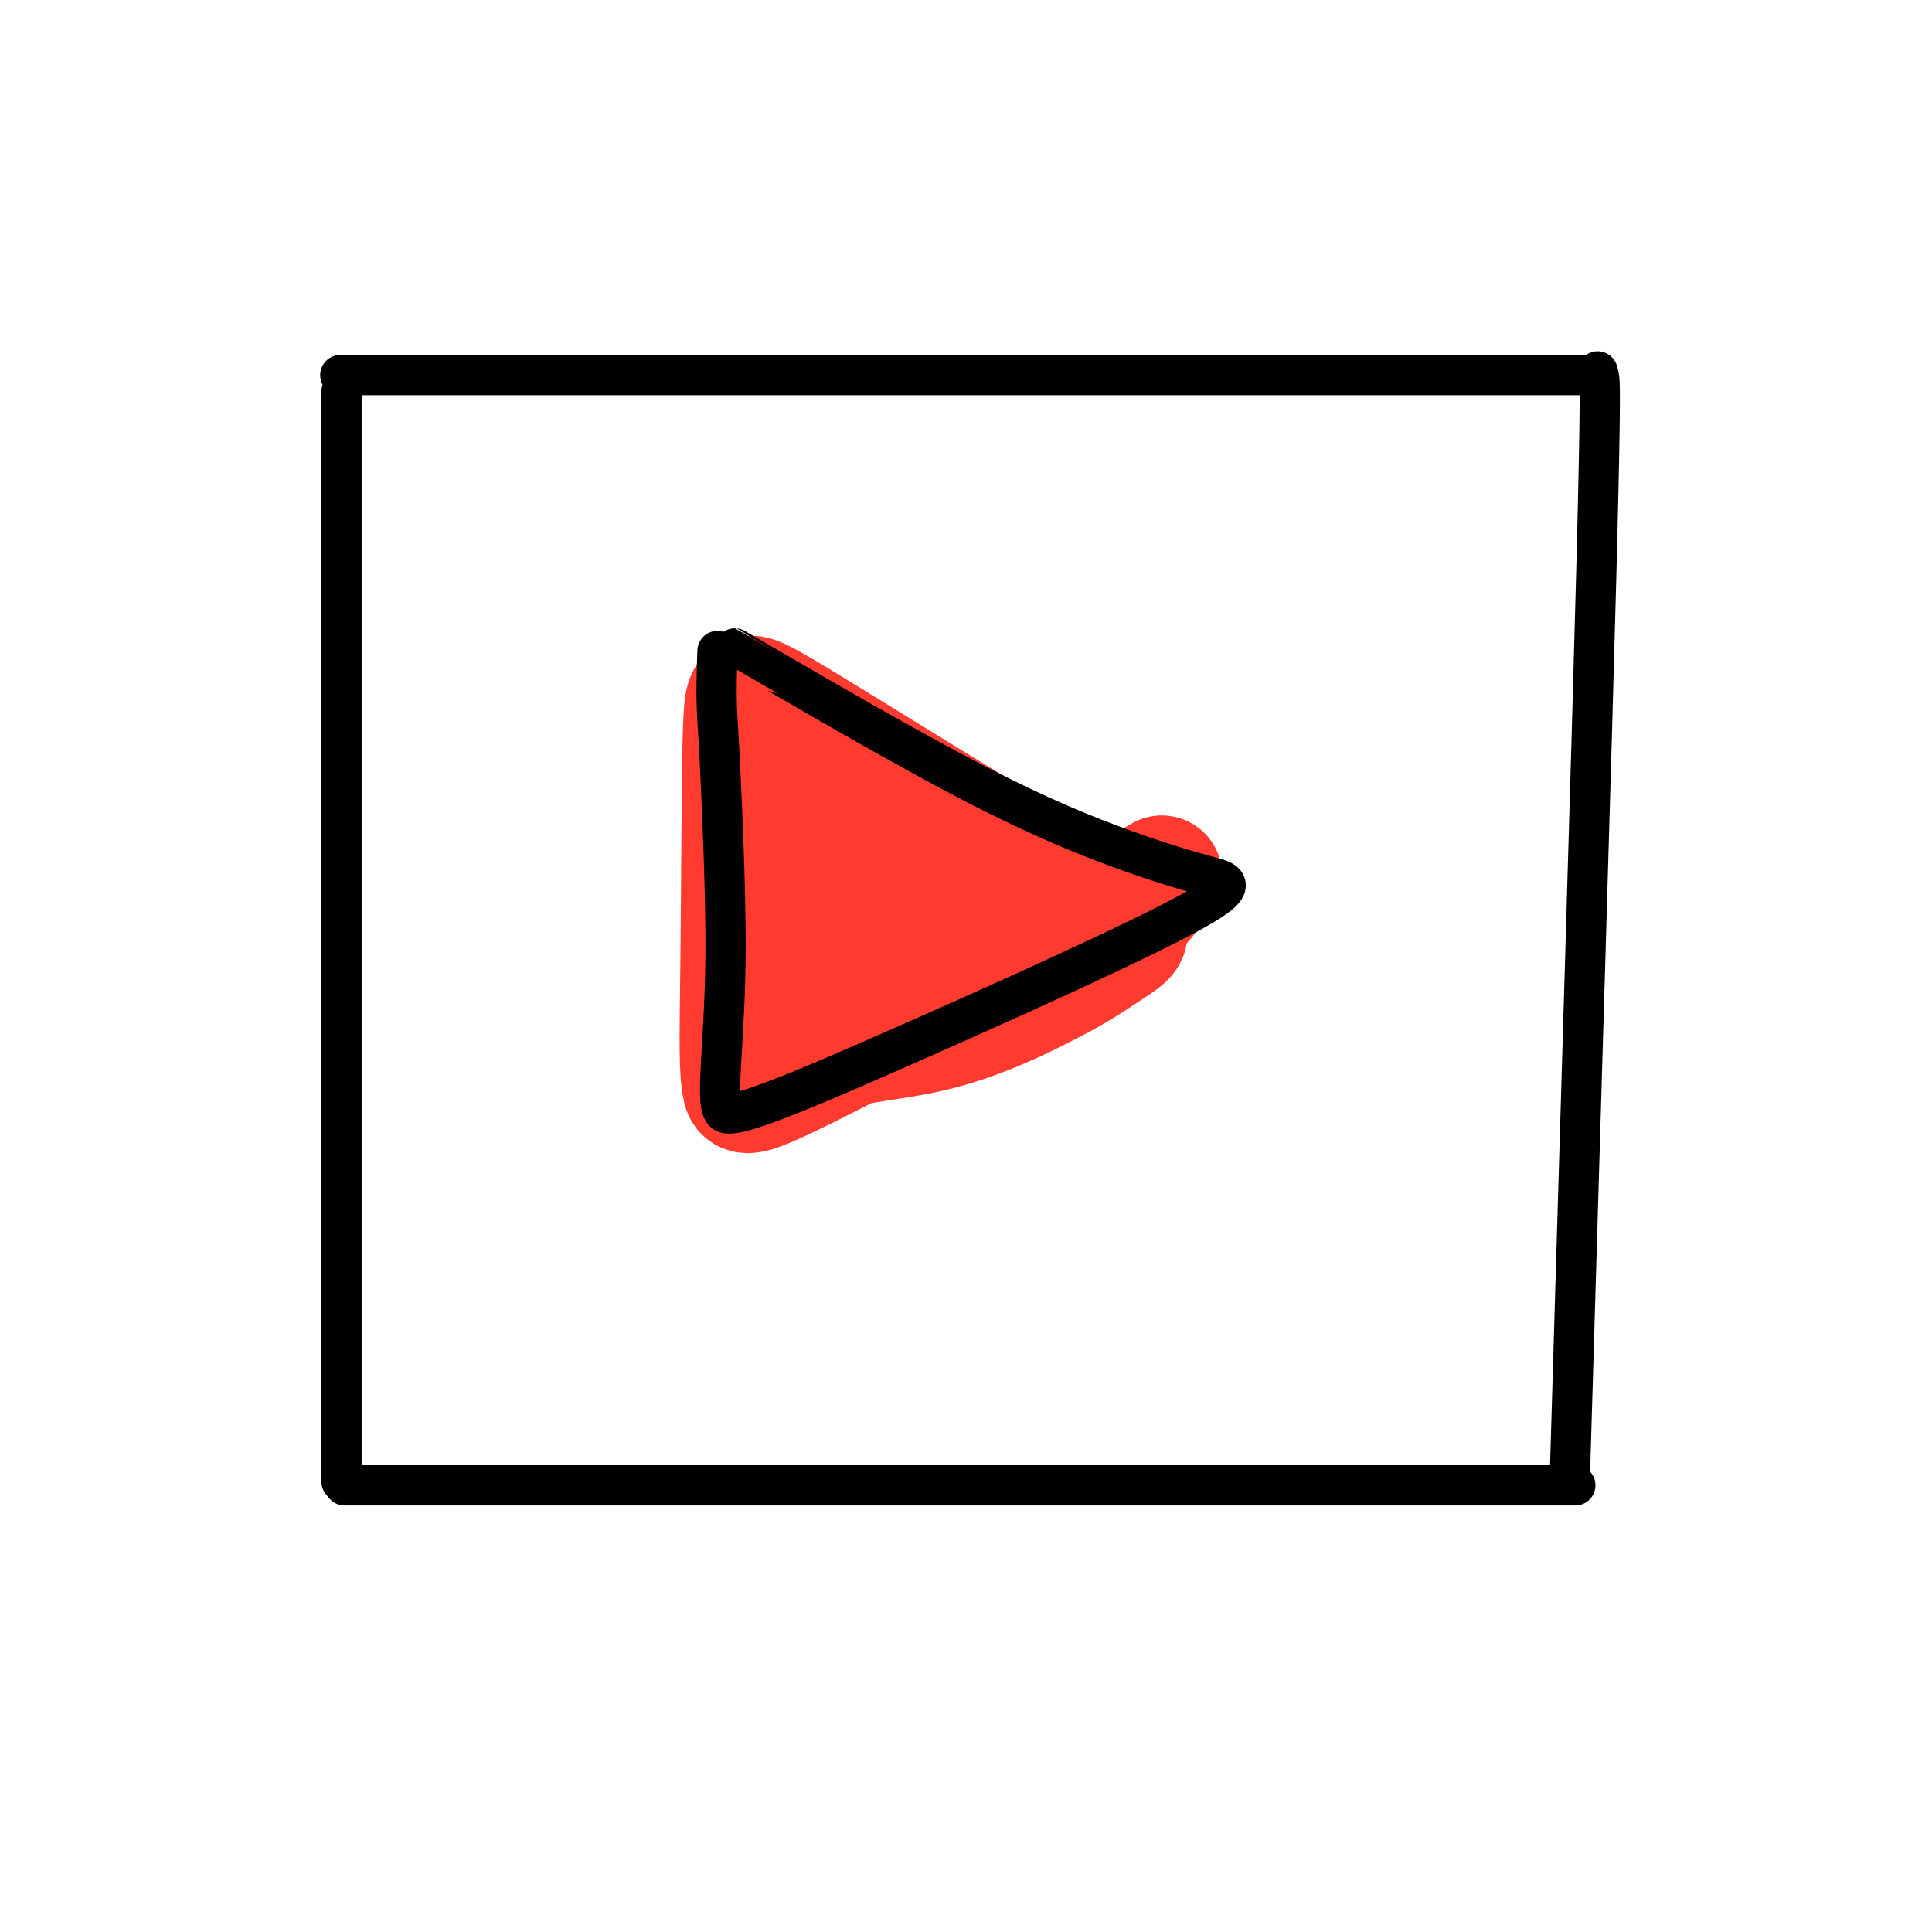
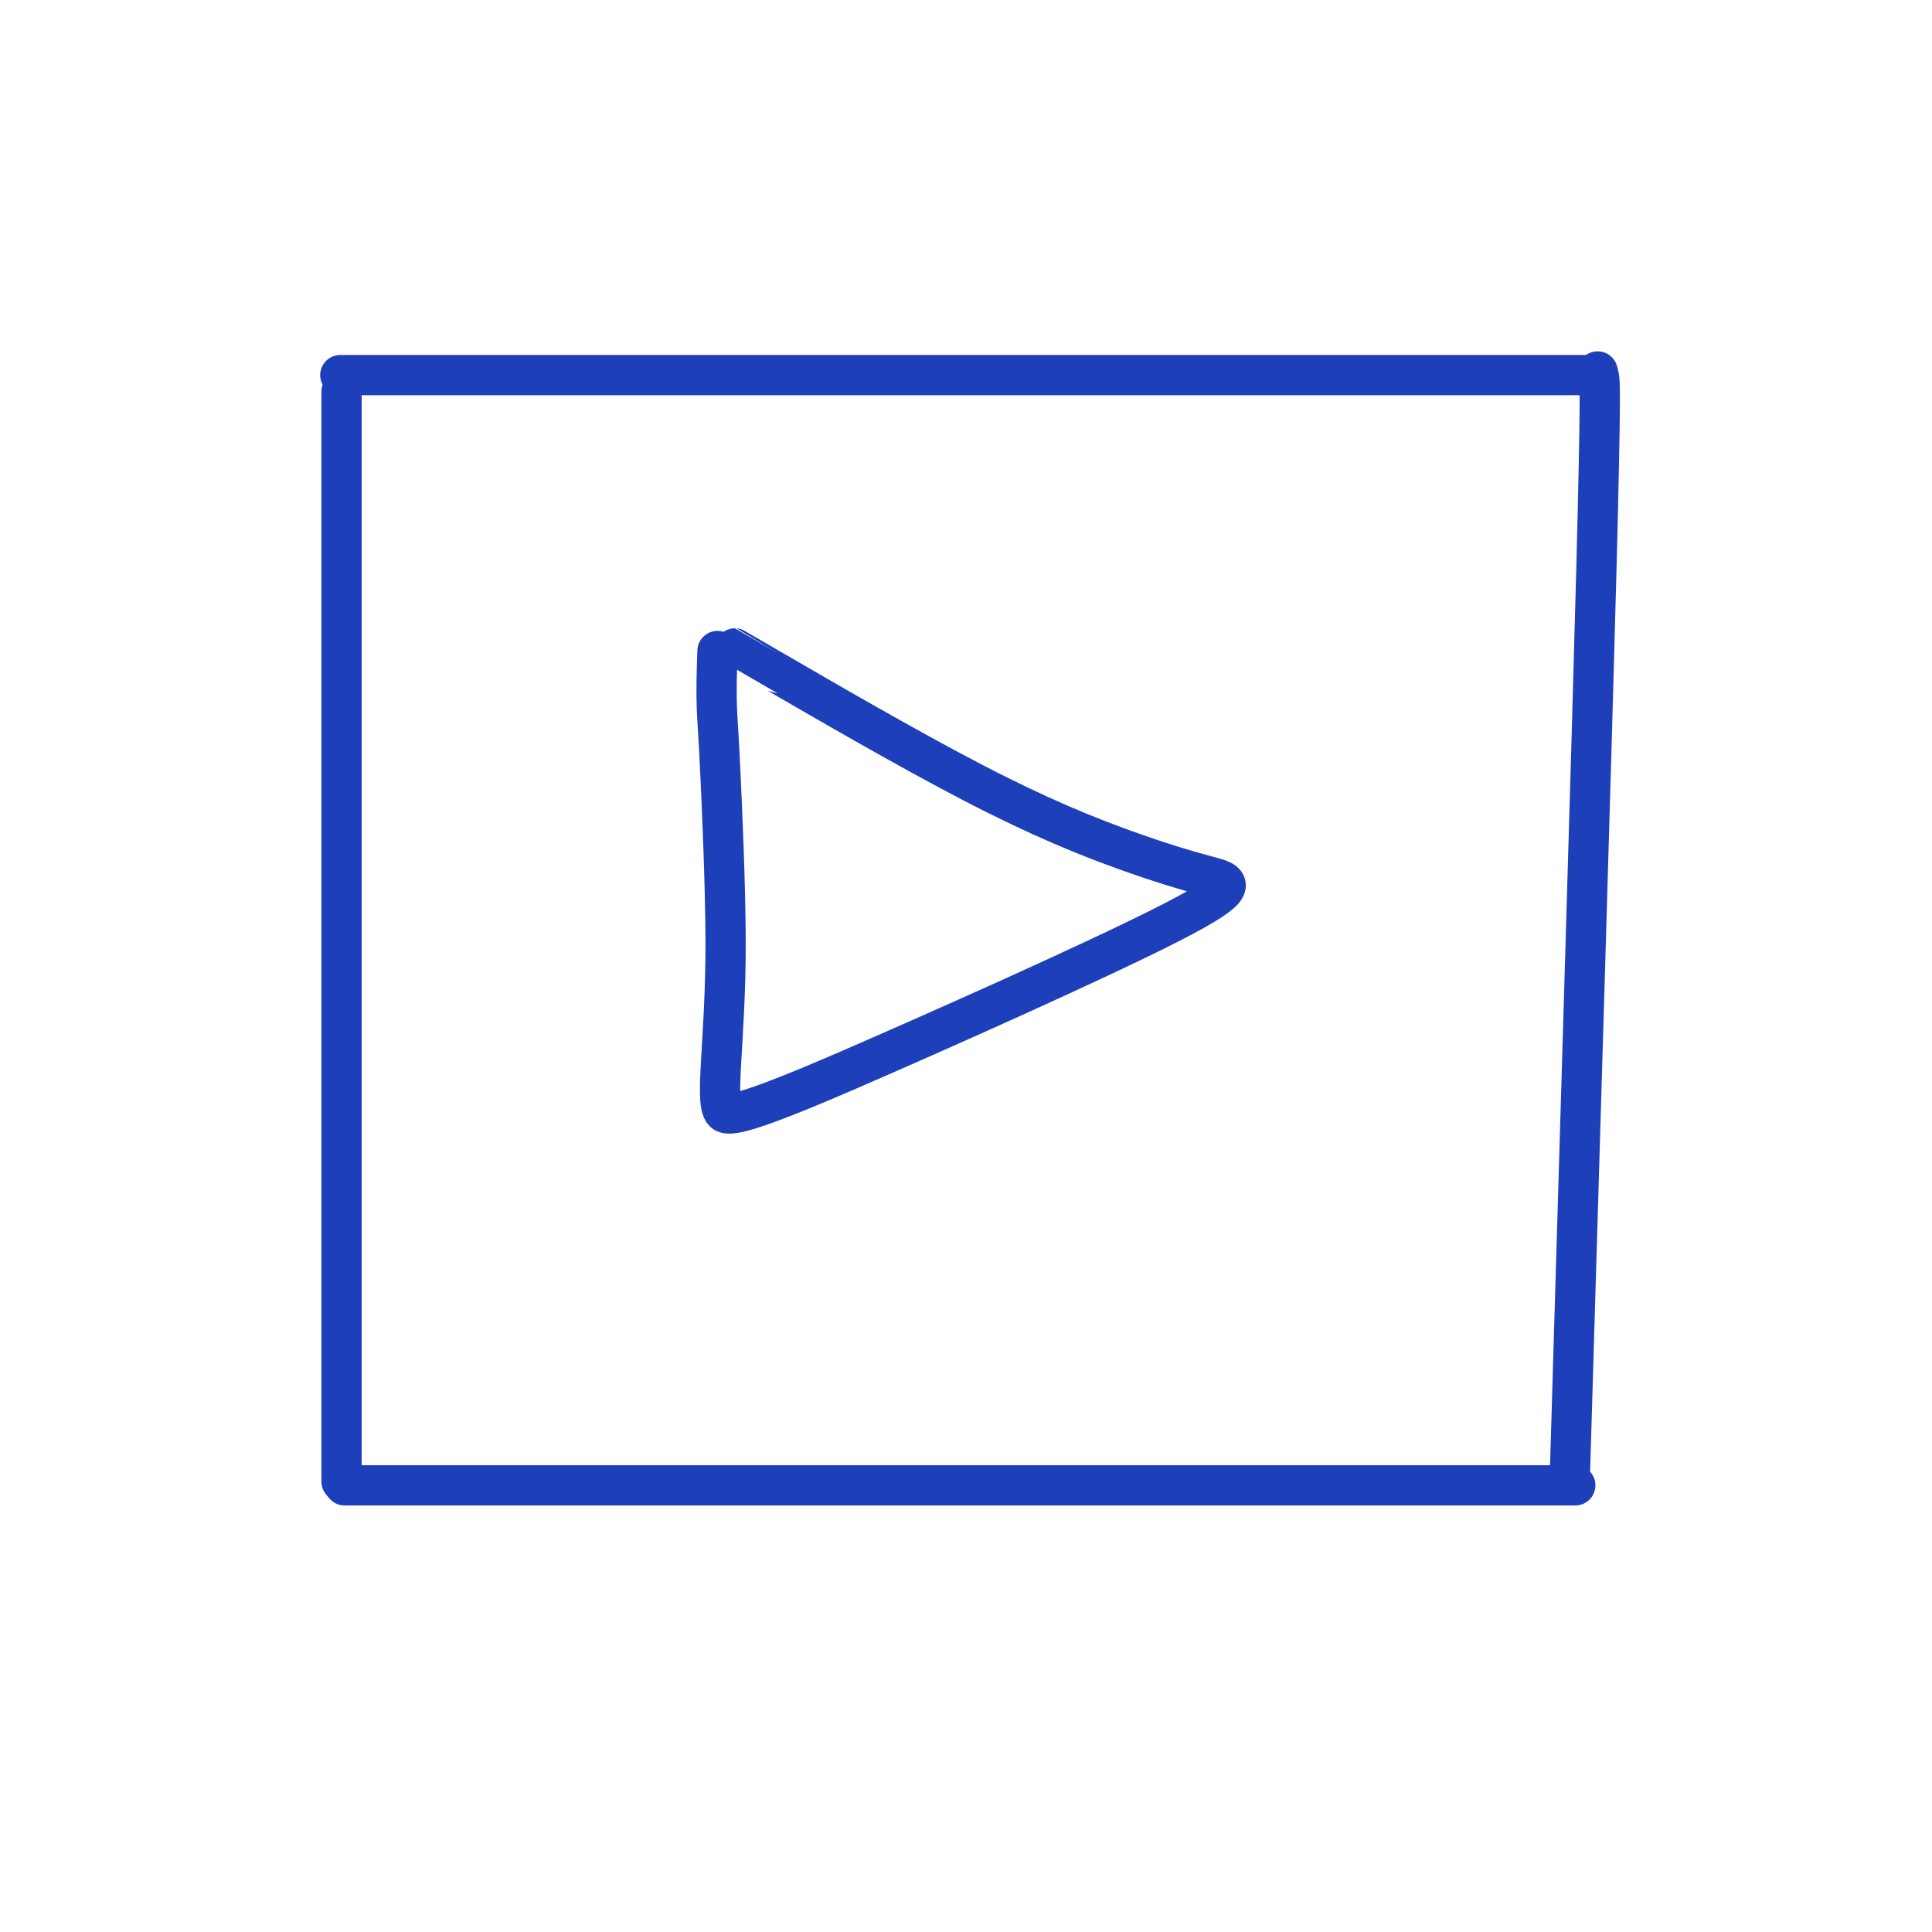
<svg xmlns="http://www.w3.org/2000/svg" width="48" height="48" viewBox="0 0 48 48" fill="none">
-   <path d="M20.147 21.695C20.001 21.819 19.84 21.946 19.7 21.989C19.166 22.155 19.636 20.487 19.529 20.064C19.422 19.644 19.095 19.015 18.971 18.451C18.875 18.016 18.72 17.748 18.742 17.621C18.766 17.48 19.699 18.095 21.112 18.979C21.827 19.427 22.486 19.953 23.192 20.376C24.572 21.202 25.69 21.534 26.401 21.712C27.201 21.912 27.774 22.066 28.046 22.066C28.168 22.066 28.256 22.024 28.244 21.985C28.029 21.297 26.272 21.35 25.757 21.061C25.469 20.899 24.687 20.358 23.634 19.693C23.07 19.336 22.334 18.829 21.343 18.235C20.808 17.915 19.991 17.418 18.917 16.822C18.523 16.603 18.456 16.523 18.493 17.767C18.529 19.012 18.676 21.575 18.73 23.131C18.822 25.734 18.639 26.021 18.676 26.196C18.712 26.367 19.703 26.097 21.17 25.575C21.843 25.336 22.334 25.049 23.179 24.705C24.024 24.361 25.198 23.943 26.064 23.613C28.102 22.836 28.37 22.7 28.439 22.62C28.467 22.588 28.31 22.54 27.409 22.357C26.508 22.174 24.823 21.85 23.622 21.545C20.883 20.851 20.343 20.122 19.919 19.621C19.673 19.33 19.648 18.99 19.707 18.861C20 18.212 21.676 19.553 22.883 20.352C23.164 20.532 23.375 20.643 23.543 20.719C23.71 20.795 23.827 20.833 24.01 20.913" stroke="#FF3B30" stroke-linecap="round" />
-   <path d="M20.375 23.03C20.343 22.92 20.291 22.509 20.326 21.881C20.345 21.552 20.337 20.996 20.402 20.708C20.48 20.367 21.607 20.801 23.118 21.441C24.529 22.039 25.225 22.178 26.012 22.293C26.503 22.364 26.889 22.328 26.989 22.385C27.46 22.65 24.98 22.965 24.072 23.164C22.713 23.462 20.645 25.105 20.11 25.487C19.735 25.755 19.389 26.027 19.015 26.184C18.919 26.224 18.804 26.233 18.796 26.198C18.653 25.577 19.942 24.836 21.342 24.166C22.18 23.765 23.737 23.636 25.793 23.255C27.831 22.877 28.662 22.318 28.418 22.283C28.194 22.25 27.874 22.195 26.981 21.838C25.132 21.099 23.702 20.508 22.984 20.344C21.843 20.083 21.017 20.044 20.808 20.142C20.59 20.246 20.142 21.82 19.468 24.017C19.04 25.413 18.826 25.997 18.884 26.151C18.954 26.338 20.381 26.088 22.456 25.759C23.912 25.529 25.085 24.981 26.282 24.352C26.867 24.045 27.371 23.695 27.707 23.471C28.044 23.247 28.188 23.143 27.686 22.754C27.184 22.366 26.032 21.695 24.51 20.773C22.988 19.851 21.131 18.697 20.065 18.048C18.998 17.399 18.777 17.289 18.645 17.295C18.513 17.301 18.476 17.425 18.452 18.727C18.429 20.028 18.42 22.503 18.403 23.989C18.381 25.899 18.359 26.622 18.462 27.059C18.502 27.226 18.674 27.218 20.046 26.538C21.417 25.857 24.025 24.49 25.726 23.561C27.428 22.633 28.145 22.185 28.866 21.76" stroke="#FF3B30" stroke-width="3" stroke-linecap="round" />
-   <path d="M8.455 9.319H39.471" stroke="black" stroke-linecap="round" />
-   <path d="M39.692 9.228C39.699 9.247 39.705 9.266 39.725 9.361C39.746 9.456 39.779 9.627 39.662 14.141C39.544 18.656 39.273 27.509 38.999 36.797" stroke="black" stroke-linecap="round" />
-   <path d="M8.562 36.903H39.138" stroke="black" stroke-linecap="round" />
-   <path d="M8.485 9.731V36.81" stroke="black" stroke-linecap="round" />
-   <path d="M18.259 16.11C18.26 16.11 18.261 16.11 19.325 16.729C20.389 17.347 22.515 18.584 24.184 19.451C25.853 20.317 27.001 20.775 27.924 21.109C28.847 21.442 29.511 21.636 30.032 21.775C30.553 21.915 30.91 21.993 29.082 22.928C27.255 23.863 23.231 25.653 21.033 26.605C18.602 27.657 18.214 27.689 18.042 27.658C17.7 27.598 18.043 25.92 18.027 23.299C18.018 21.862 17.944 20.209 17.898 19.213C17.852 18.217 17.822 17.928 17.809 17.558C17.797 17.187 17.804 16.744 17.826 16.174" stroke="black" stroke-linecap="round" />
+   <path d="M8.455 9.319H39.471" stroke="#1D40BA" stroke-linecap="round" />
+   <path d="M39.692 9.228C39.699 9.247 39.705 9.266 39.725 9.361C39.746 9.456 39.779 9.627 39.662 14.141C39.544 18.656 39.273 27.509 38.999 36.797" stroke="#1D40BA" stroke-linecap="round" />
+   <path d="M8.562 36.903H39.138" stroke="#1D40BA" stroke-linecap="round" />
+   <path d="M8.485 9.731V36.81" stroke="#1D40BA" stroke-linecap="round" />
+   <path d="M18.259 16.11C18.26 16.11 18.261 16.11 19.325 16.729C20.389 17.347 22.515 18.584 24.184 19.451C25.853 20.317 27.001 20.775 27.924 21.109C28.847 21.442 29.511 21.636 30.032 21.775C30.553 21.915 30.91 21.993 29.082 22.928C27.255 23.863 23.231 25.653 21.033 26.605C18.602 27.657 18.214 27.689 18.042 27.658C17.7 27.598 18.043 25.92 18.027 23.299C18.018 21.862 17.944 20.209 17.898 19.213C17.852 18.217 17.822 17.928 17.809 17.558C17.797 17.187 17.804 16.744 17.826 16.174" stroke="#1D40BA" stroke-linecap="round" />
</svg>
